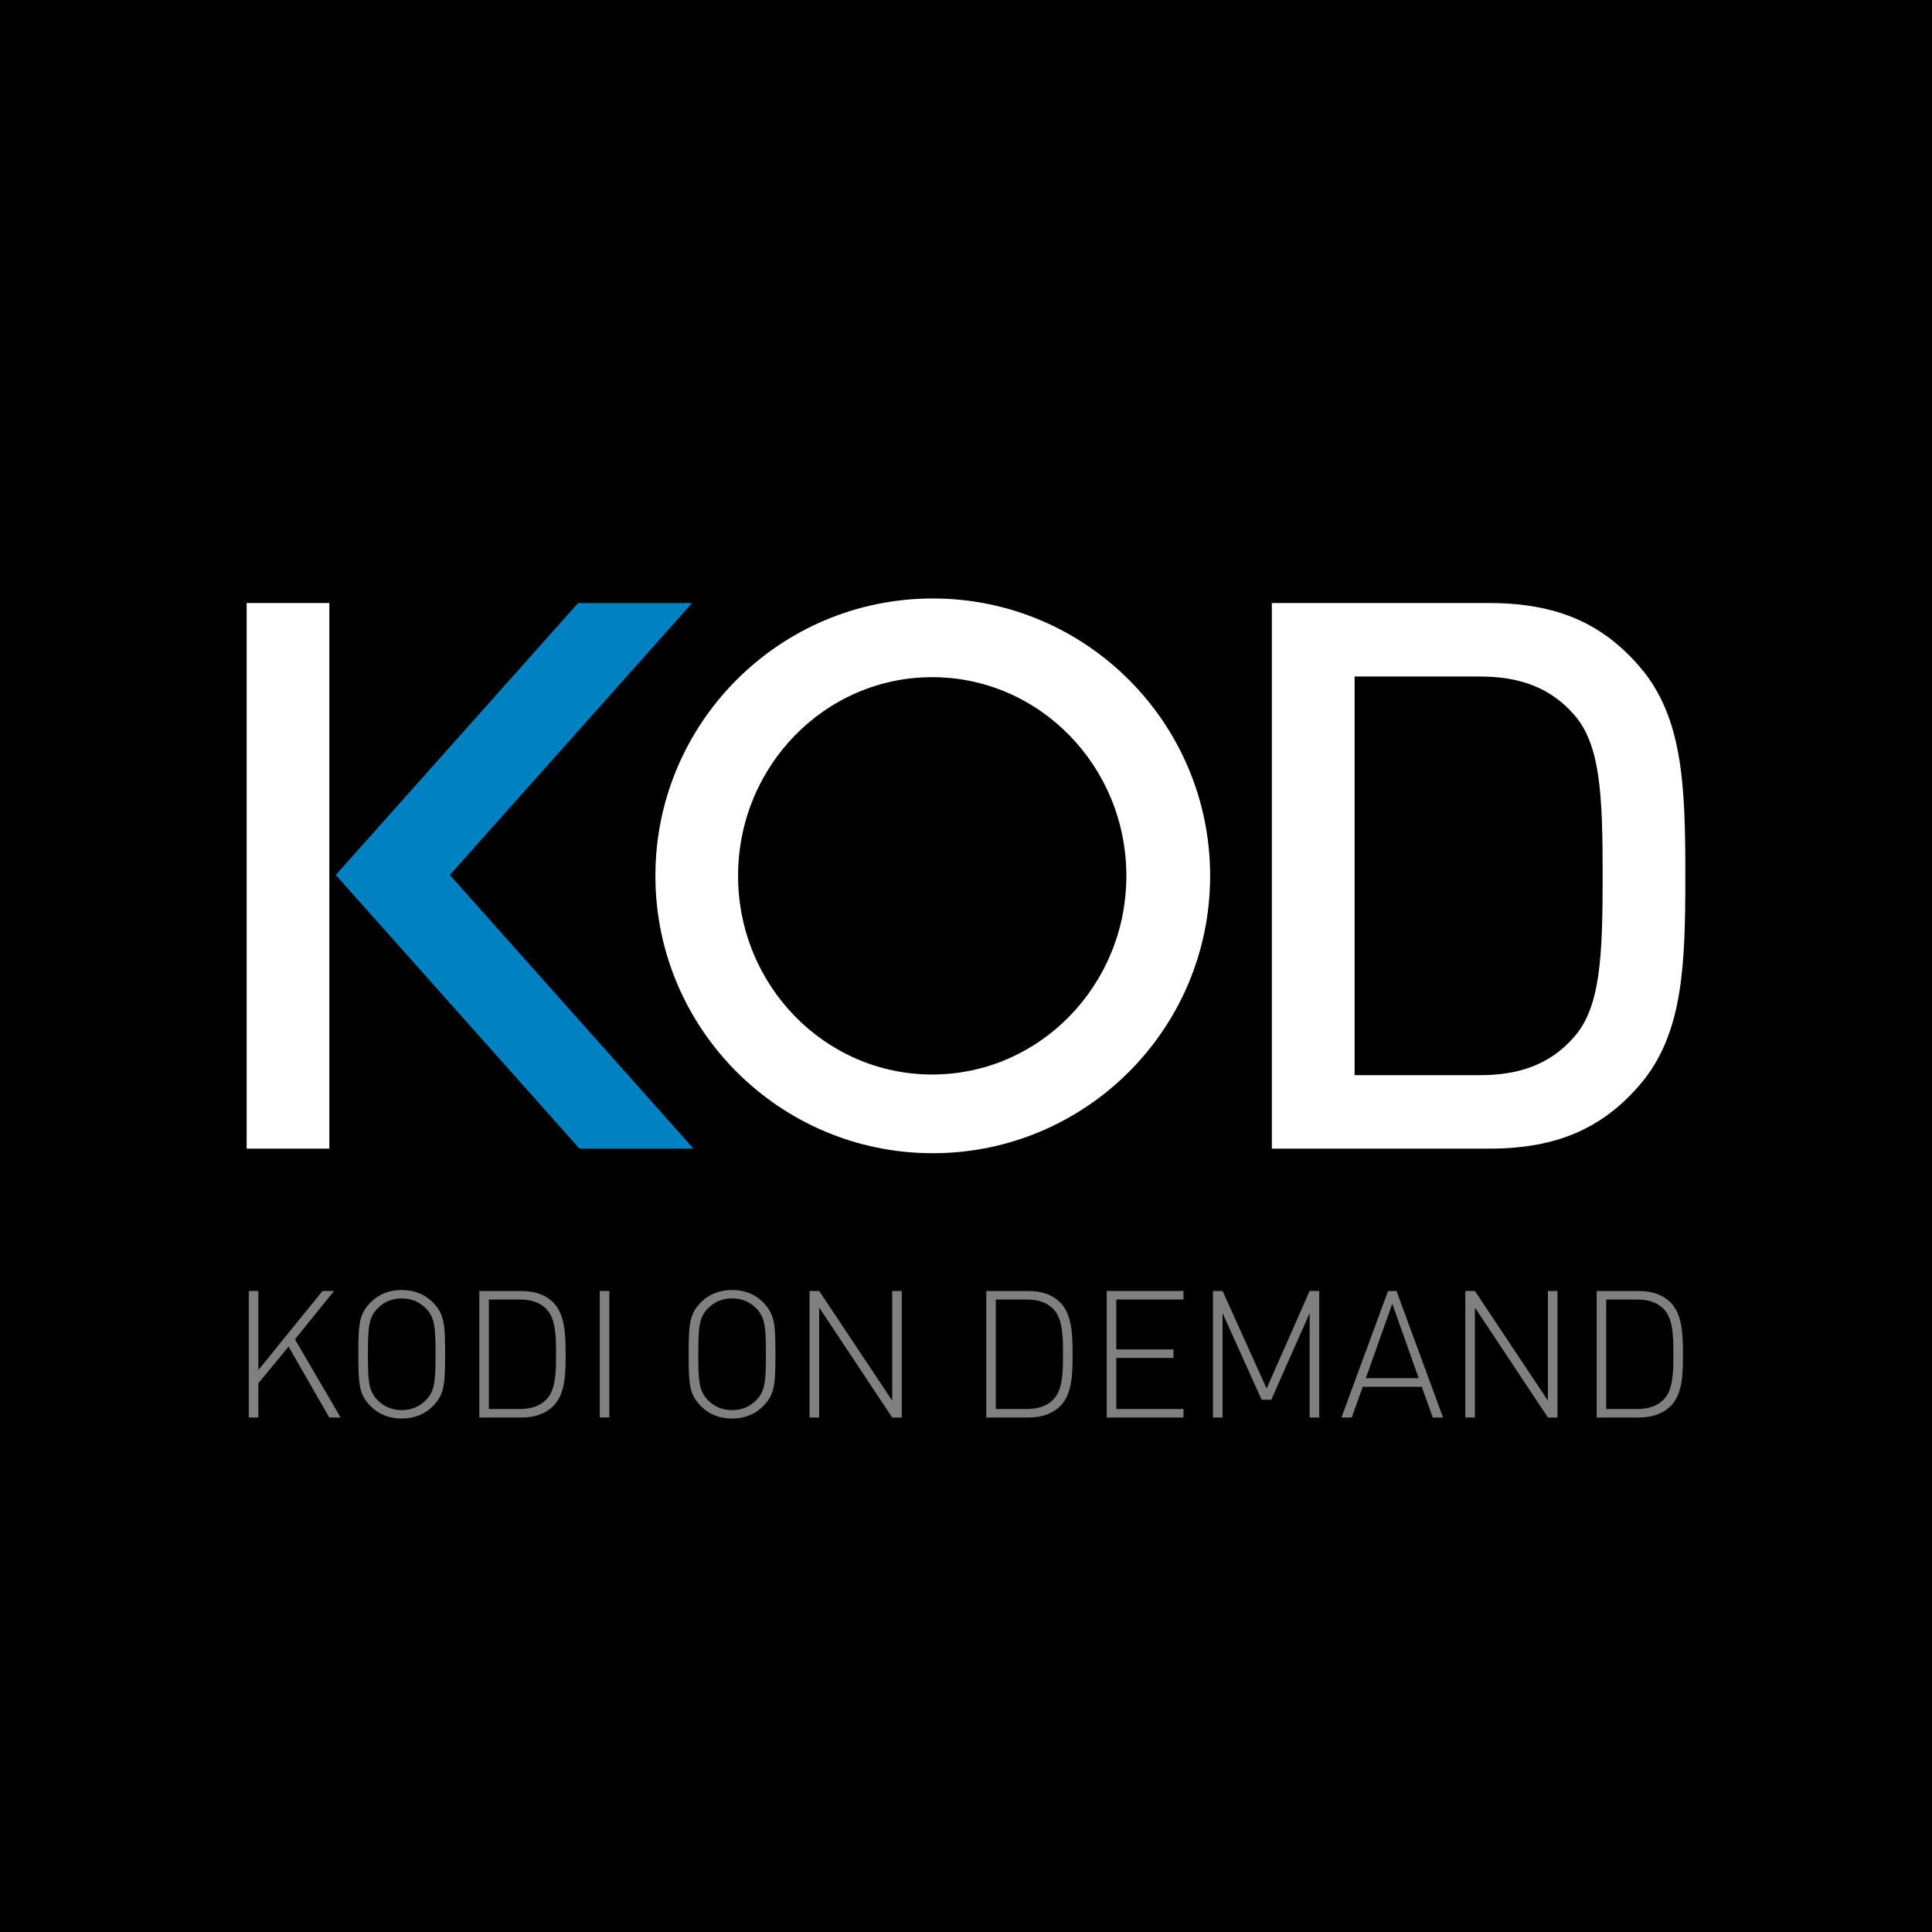
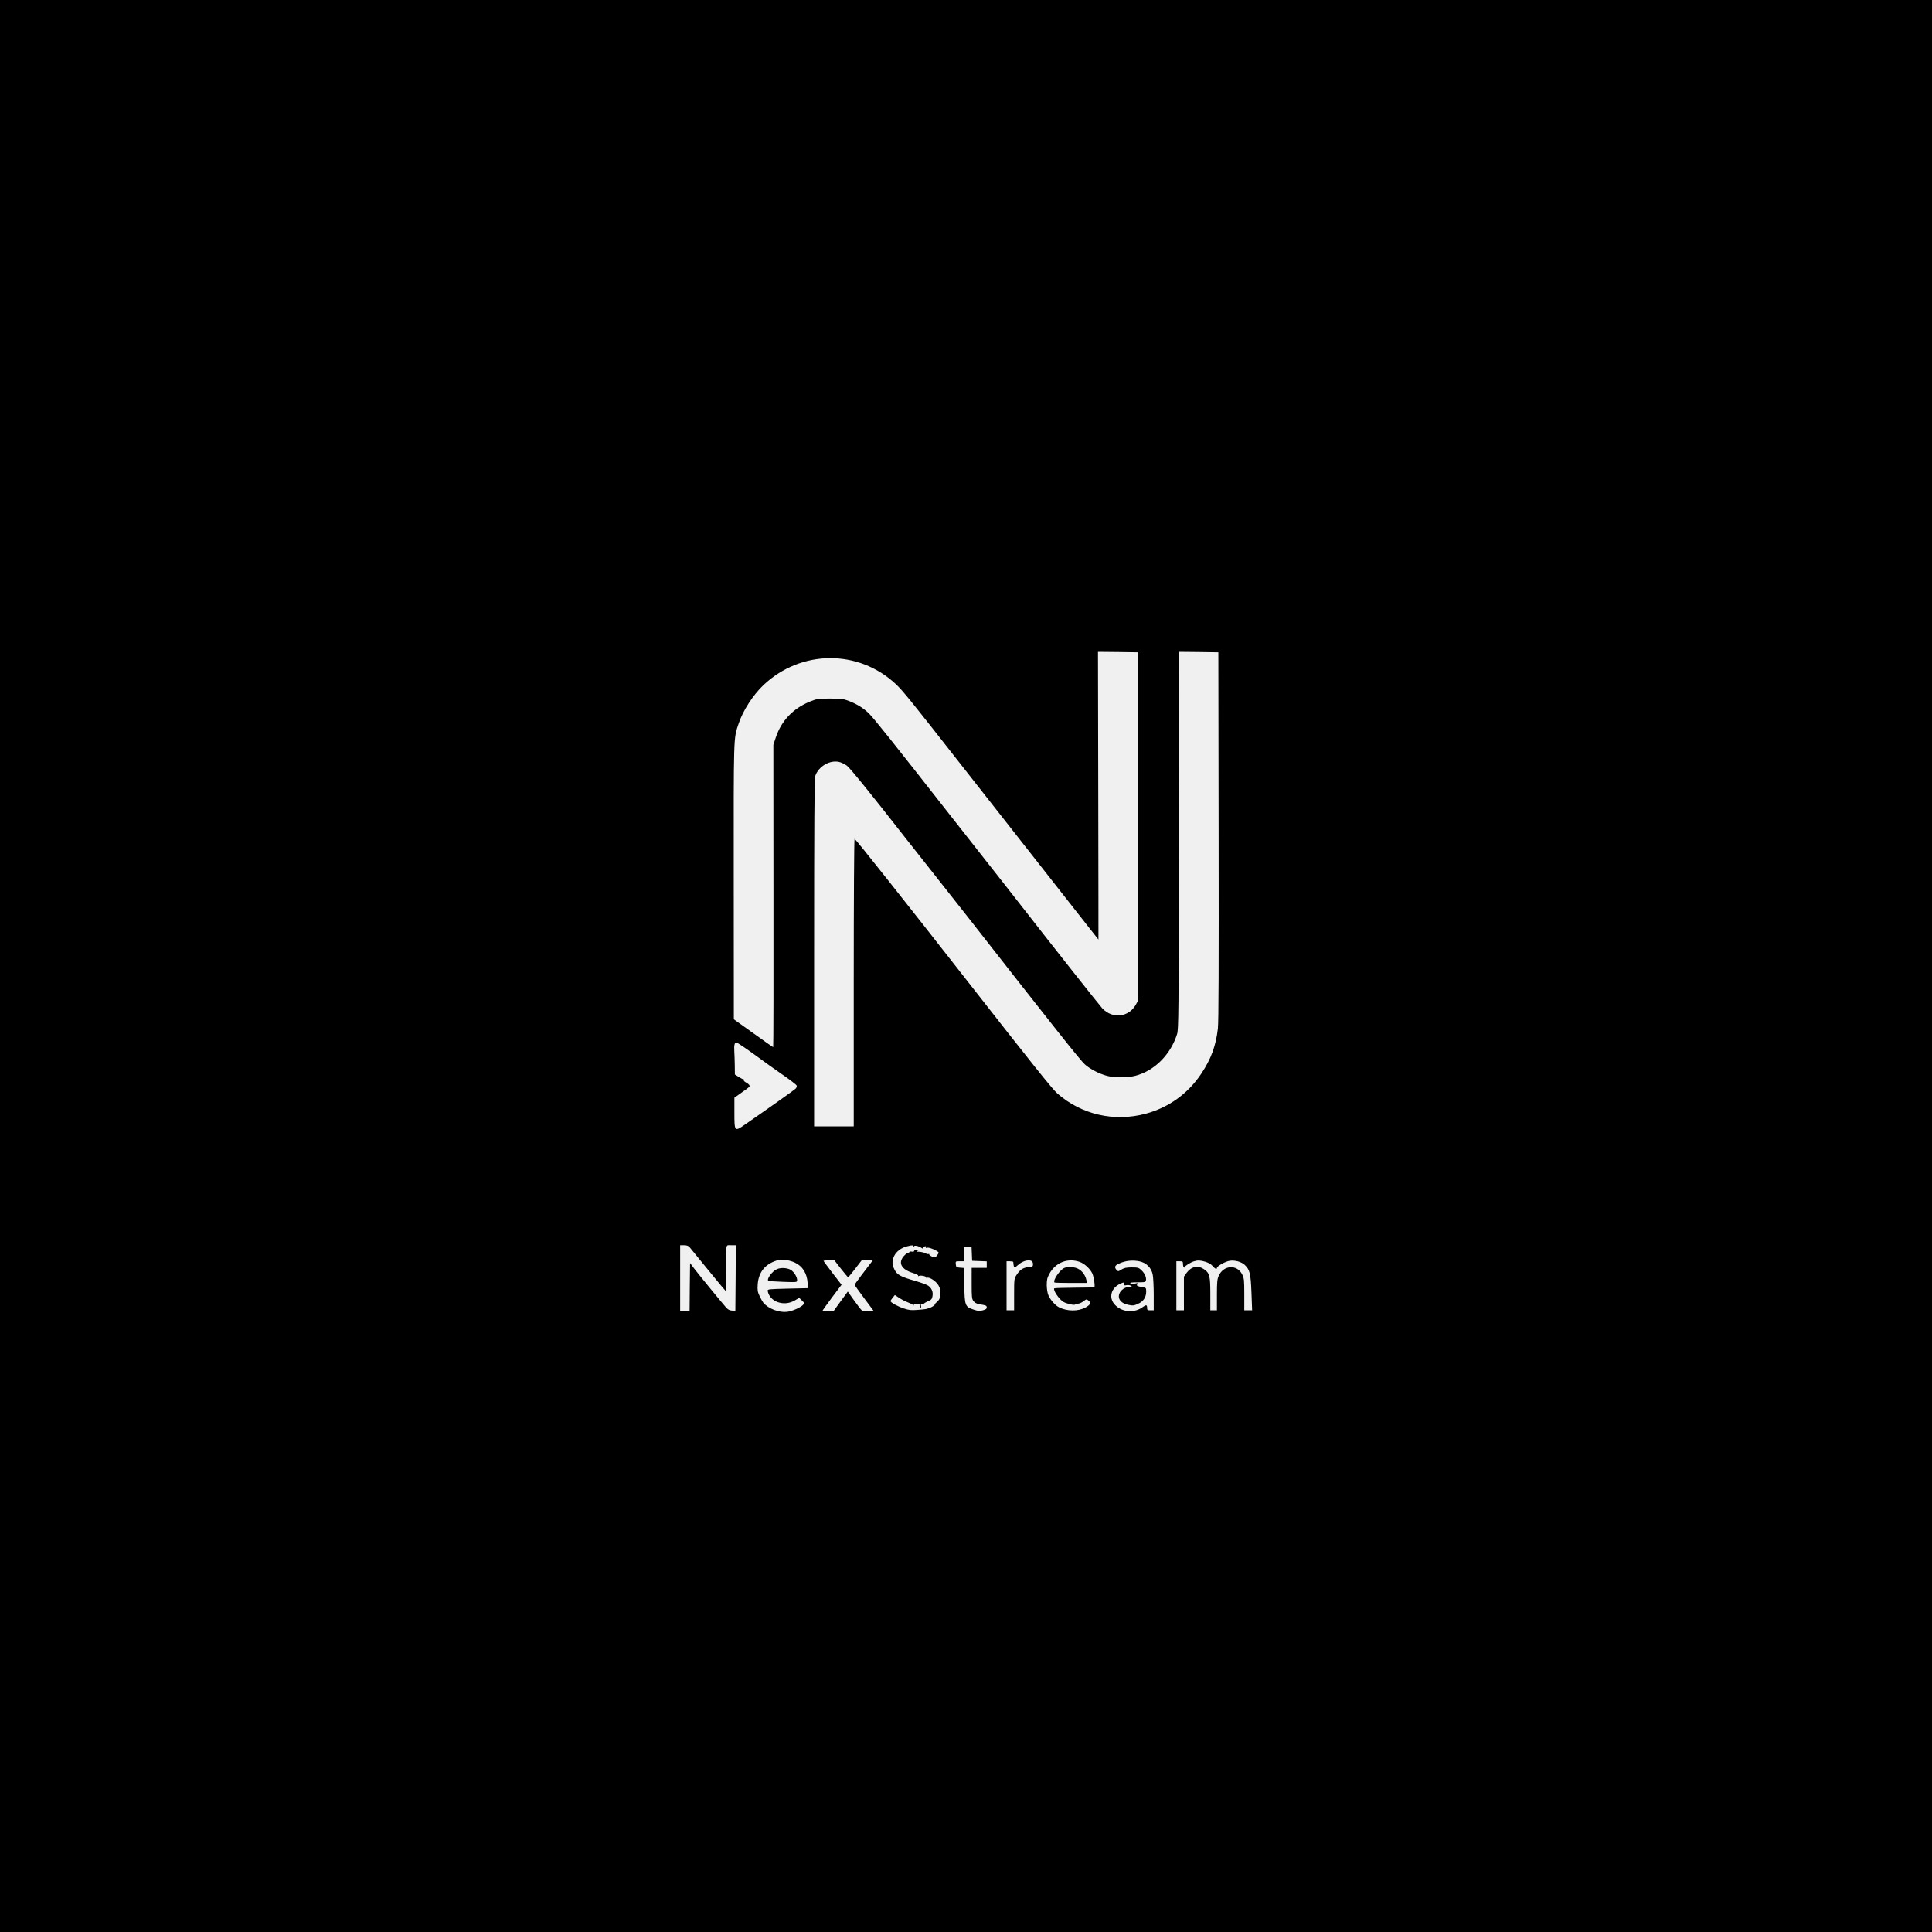
- <svg xmlns="http://www.w3.org/2000/svg" xmlns:xlink="http://www.w3.org/1999/xlink" version="1.1" id="Livello_1" x="0px" y="0px" viewBox="0 0 300 300" style="enable-background:new 0 0 300 300;" xml:space="preserve">
-   <style type="text/css">
- 	.st0{clip-path:url(#SVGID_2_);fill-rule:evenodd;clip-rule:evenodd;}
- 	.st1{clip-path:url(#SVGID_2_);fill-rule:evenodd;clip-rule:evenodd;fill:#FFFFFF;}
- 	.st2{clip-path:url(#SVGID_2_);fill-rule:evenodd;clip-rule:evenodd;fill:#0081C2;}
- 	.st3{clip-path:url(#SVGID_2_);fill:#FFFFFF;}
- 	.st4{opacity:0.5;clip-path:url(#SVGID_2_);fill:#FFFFFF;}
- </style>
-   <g>
-     <defs>
-       <rect id="SVGID_1_" width="300" height="300" />
-     </defs>
-     <clipPath id="SVGID_2_">
-       <use xlink:href="#SVGID_1_" style="overflow:visible;" />
-     </clipPath>
-     <rect class="st0" width="300" height="300" />
-     <rect x="38.3" y="93.64" class="st1" width="12.84" height="84.72" />
-     <polygon class="st2" points="52.14,135.87 89.77,93.64 107.48,93.64 69.85,135.87 107.69,178.36 89.98,178.36  " />
-     <path class="st1" d="M144.75,105.15c16.64,0,30.15,13.82,30.15,30.85s-13.51,30.85-30.15,30.85c-16.64,0-30.14-13.82-30.14-30.85   S128.11,105.15,144.75,105.15z M144.84,92.93c23.77,0,43.07,19.3,43.07,43.07s-19.3,43.07-43.07,43.07s-43.07-19.3-43.07-43.07   S121.07,92.93,144.84,92.93z" />
-     <path class="st3" d="M248.86,136c0,12.74-0.36,20.48-4.52,25.12c-3.69,4.17-8.45,5.83-14.52,5.83h-19.48v-61.9h19.48   c6.07,0,10.83,1.67,14.52,5.83C248.5,115.52,248.86,123.26,248.86,136z M261.7,136c0-13.69-0.36-23.93-6.42-31.66   c-6.06-7.49-13.44-10.7-24.04-10.7h-33.75v84.72h33.75c10.6,0,17.98-3.21,24.04-10.7C261.34,159.93,261.7,149.69,261.7,136z" />
-     <polygon class="st4" points="52.89,220.11 45.8,207.97 51.87,200.46 50.08,200.46 40.12,212.74 40.12,200.46 38.63,200.46    38.63,220.11 40.12,220.11 40.12,214.78 44.81,209.1 51.13,220.11  " />
-     <path class="st4" d="M67.63,210.29c0,4.14-0.11,5.74-1.52,7.15c-1.02,1.02-2.26,1.52-3.73,1.52c-1.46,0-2.71-0.5-3.73-1.52   c-1.41-1.41-1.52-3.01-1.52-7.15c0-4.14,0.11-5.74,1.52-7.15c1.02-1.02,2.26-1.52,3.73-1.52c1.46,0,2.7,0.5,3.73,1.52   C67.52,204.55,67.63,206.15,67.63,210.29z M69.12,210.29c0-4.77-0.14-6.29-1.96-8.11c-1.19-1.18-2.79-1.87-4.78-1.87   c-1.99,0-3.59,0.69-4.78,1.87c-1.82,1.82-1.96,3.34-1.96,8.11c0,4.77,0.14,6.29,1.96,8.11c1.19,1.18,2.79,1.87,4.78,1.87   c1.99,0,3.59-0.69,4.78-1.87C68.98,216.58,69.12,215.06,69.12,210.29z" />
-     <path class="st4" d="M86.34,210.29c0,2.57,0,5.46-1.46,6.98c-1.13,1.19-2.65,1.52-4.22,1.52h-4.75v-17h4.75   c1.57,0,3.09,0.33,4.22,1.52C86.34,204.82,86.34,207.72,86.34,210.29z M87.83,210.29c0-2.95-0.06-6.1-1.9-8.03   c-1.19-1.18-2.84-1.79-4.91-1.79h-6.59v19.64h6.59c2.07,0,3.73-0.61,4.91-1.79C87.8,216.44,87.83,213.24,87.83,210.29z" />
-     <rect x="93.13" y="200.46" class="st4" width="1.49" height="19.64" />
-     <path class="st4" d="M118.93,210.29c0,4.14-0.11,5.74-1.52,7.15c-1.02,1.02-2.26,1.52-3.73,1.52s-2.71-0.5-3.73-1.52   c-1.41-1.41-1.52-3.01-1.52-7.15c0-4.14,0.11-5.74,1.52-7.15c1.02-1.02,2.26-1.52,3.73-1.52s2.71,0.5,3.73,1.52   C118.82,204.55,118.93,206.15,118.93,210.29z M120.41,210.29c0-4.77-0.14-6.29-1.96-8.11c-1.19-1.18-2.79-1.87-4.78-1.87   c-1.99,0-3.59,0.69-4.78,1.87c-1.82,1.82-1.96,3.34-1.96,8.11c0,4.77,0.14,6.29,1.96,8.11c1.19,1.18,2.79,1.87,4.78,1.87   c1.99,0,3.59-0.69,4.78-1.87C120.28,216.58,120.41,215.06,120.41,210.29z" />
-     <polygon class="st4" points="140.03,220.11 140.03,200.46 138.54,200.46 138.54,217.49 127.2,200.46 125.71,200.46 125.71,220.11    127.2,220.11 127.2,203.03 138.54,220.11  " />
-     <path class="st4" d="M165.06,210.29c0,2.57,0,5.46-1.46,6.98c-1.13,1.19-2.65,1.52-4.22,1.52h-4.75v-17h4.75   c1.57,0,3.09,0.33,4.22,1.52C165.06,204.82,165.06,207.72,165.06,210.29z M166.55,210.29c0-2.95-0.06-6.1-1.9-8.03   c-1.19-1.18-2.84-1.79-4.91-1.79h-6.59v19.64h6.59c2.07,0,3.73-0.61,4.91-1.79C166.52,216.44,166.55,213.24,166.55,210.29z" />
-     <polygon class="st4" points="183.77,220.11 183.77,218.79 173.34,218.79 173.34,210.86 182.22,210.86 182.22,209.54 173.34,209.54    173.34,201.79 183.77,201.79 183.77,200.46 171.85,200.46 171.85,220.11  " />
-     <polygon class="st4" points="204.85,220.11 204.85,200.46 203.36,200.46 196.68,215.61 189.84,200.46 188.35,200.46 188.35,220.11    189.84,220.11 189.84,203.91 195.91,217.35 197.4,217.35 203.36,203.91 203.36,220.11  " />
-     <path class="st4" d="M216.19,202.45l4.11,11.56h-8.22L216.19,202.45z M224.08,220.11l-7.23-19.64h-1.32l-7.23,19.64h1.6l1.71-4.77   h9.16l1.71,4.77H224.08z" />
-     <polygon class="st4" points="241.85,220.11 241.85,200.46 240.36,200.46 240.36,217.49 229.02,200.46 227.53,200.46 227.53,220.11    229.02,220.11 229.02,203.03 240.36,220.11  " />
-     <path class="st4" d="M259.84,210.29c0,2.57,0,5.46-1.46,6.98c-1.13,1.19-2.65,1.52-4.22,1.52h-4.75v-17h4.75   c1.57,0,3.09,0.33,4.22,1.52C259.84,204.82,259.84,207.72,259.84,210.29z M261.33,210.29c0-2.95-0.06-6.1-1.9-8.03   c-1.19-1.18-2.84-1.79-4.91-1.79h-6.59v19.64h6.59c2.07,0,3.73-0.61,4.91-1.79C261.3,216.44,261.33,213.24,261.33,210.29z" />
+ <svg xmlns="http://www.w3.org/2000/svg" version="1.0" width="2048pt" height="2048pt" viewBox="0 0 2048 2048" preserveAspectRatio="xMidYMid meet">
+   <g transform="translate(0,2048) scale(0.1,-0.1)" fill="#000000" stroke="none">
+     <path d="M0 10240 l0 -10240 10240 0 10240 0 0 10240 0 10240 -10240 0 -10240 0 0 -10240z m12065 1480 l0 -1845 -22 -40 c-74 -139 -250 -160 -359 -43 -27 29 -541 679 -789 998 -49 63 -196 250 -325 415 -130 165 -339 431 -464 590 -677 864 -845 1073 -897 1124 -58 56 -120 94 -204 128 -64 25 -81 27 -205 28 -128 0 -139 -2 -212 -31 -180 -73 -304 -202 -364 -381 l-26 -78 1 -1602 c1 -882 0 -1603 -3 -1603 -3 0 -98 66 -211 148 l-206 147 -1 1460 c-1 1578 -3 1512 52 1675 45 137 153 303 262 407 399 377 1006 382 1403 12 74 -69 163 -179 676 -834 130 -165 420 -534 644 -820 469 -596 598 -761 732 -932 53 -68 96 -123 97 -123 0 0 0 686 -2 1525 l-3 1525 213 -2 213 -3 0 -1845z m853 -100 c2 -1380 0 -1974 -8 -2044 -21 -182 -72 -321 -175 -476 -141 -213 -347 -361 -591 -426 -335 -89 -681 -9 -937 216 -54 48 -261 307 -960 1200 -657 840 -1175 1493 -1188 1498 -5 2 -9 -629 -9 -1522 l0 -1526 -210 0 -210 0 0 1836 c0 1347 3 1847 11 1875 33 107 164 181 265 149 22 -7 54 -24 72 -37 33 -24 273 -321 622 -768 90 -115 225 -286 300 -380 74 -93 232 -294 350 -444 939 -1200 1202 -1531 1250 -1574 54 -49 155 -101 237 -122 75 -20 219 -19 297 1 203 52 376 225 444 444 15 51 17 209 19 2053 l3 1997 208 -2 207 -3 3 -1945z m-4923 -2317 c96 -71 235 -170 309 -221 74 -51 137 -100 141 -109 3 -10 -2 -24 -12 -34 -15 -15 -299 -216 -541 -383 -105 -73 -107 -71 -107 130 l0 158 73 52 c41 28 79 57 84 62 12 12 -3 31 -40 51 -12 7 -20 16 -17 22 4 5 3 8 -2 7 -4 -1 -27 10 -50 25 l-43 27 -1 98 c-1 53 -3 120 -5 147 -4 64 3 95 21 95 8 0 94 -57 190 -127z m-684 -2045 c11 -13 101 -123 200 -245 100 -123 184 -223 186 -223 3 0 4 98 3 218 -4 302 -10 272 50 272 l50 0 -2 -347 -3 -348 -35 2 c-26 1 -43 10 -65 35 -51 58 -300 362 -341 417 l-39 52 -3 -255 -2 -256 -50 0 -50 0 0 350 0 350 41 0 c30 0 46 -6 60 -22z m2370 10 c0 -10 2 -10 6 -1 6 15 46 7 81 -15 18 -12 22 -12 20 -2 -2 8 5 16 16 18 12 3 16 0 11 -8 -5 -9 -2 -10 13 -6 22 7 122 -37 122 -53 0 -5 -8 -19 -19 -32 -17 -21 -21 -22 -50 -10 -17 8 -31 18 -31 24 0 6 -3 8 -6 4 -4 -3 -19 0 -35 8 -15 8 -45 15 -66 16 -30 0 -34 2 -18 9 18 8 17 9 -7 9 -16 1 -28 -4 -28 -10 0 -7 -10 -9 -25 -7 -14 3 -25 1 -25 -3 0 -5 -6 -9 -14 -9 -8 0 -28 -16 -45 -35 -64 -73 -26 -142 99 -180 34 -10 57 -22 53 -28 -4 -6 -1 -7 6 -3 16 10 83 -2 76 -14 -3 -4 3 -6 12 -4 29 7 96 -38 121 -81 18 -32 22 -51 19 -94 -3 -46 -9 -59 -36 -83 -17 -15 -28 -28 -24 -28 13 0 -37 -32 -55 -35 -9 -2 -17 -4 -17 -6 0 -4 -44 -10 -115 -15 -61 -5 -87 -2 -140 16 -64 21 -140 63 -140 78 0 4 10 20 23 36 l23 28 44 -29 c25 -17 65 -38 90 -47 25 -10 51 -23 59 -29 12 -9 13 -9 7 1 -5 9 3 12 28 12 35 0 43 -10 37 -43 -1 -5 3 -6 8 -3 5 3 7 15 4 26 -4 16 -2 19 11 14 9 -3 16 -2 16 2 0 5 20 18 45 29 38 16 45 24 50 56 8 45 -9 84 -45 110 -14 10 -74 32 -135 50 -156 44 -195 65 -222 119 -28 54 -29 92 -4 147 22 46 77 88 139 102 53 13 62 13 63 -1z m621 -80 l3 -73 78 -3 77 -3 0 -34 0 -35 -80 0 -80 0 0 -164 c0 -149 2 -166 20 -189 13 -17 35 -28 58 -32 75 -12 82 -15 82 -35 0 -14 -11 -22 -41 -30 -35 -10 -51 -8 -97 7 -92 30 -96 41 -100 258 l-4 184 -41 3 c-39 3 -42 5 -45 36 -3 32 -3 32 42 32 l46 0 0 75 0 75 40 0 39 0 3 -72z m-1878 -91 c83 -38 131 -114 137 -217 l4 -55 -215 -5 c-208 -5 -215 -6 -212 -25 21 -115 171 -168 286 -101 l48 28 29 -28 c27 -26 28 -29 12 -46 -26 -28 -113 -67 -169 -74 -85 -10 -198 32 -252 96 -7 8 -25 39 -39 69 -22 46 -25 63 -21 125 9 136 85 225 223 260 38 9 117 -3 169 -27z m491 -67 c39 -49 72 -89 75 -90 3 0 36 41 75 90 l69 90 59 0 59 0 -28 -37 c-15 -21 -59 -78 -96 -126 -37 -49 -68 -92 -68 -97 0 -4 45 -68 100 -141 l100 -134 -56 -3 c-33 -2 -62 2 -70 9 -8 6 -44 53 -81 105 l-66 93 -76 -104 -76 -105 -57 0 c-32 0 -58 3 -58 7 0 3 45 66 100 140 l101 134 -96 124 c-52 68 -95 126 -95 129 0 3 26 6 58 6 l57 0 70 -90z m2019 84 c9 -4 16 -18 16 -34 0 -26 -3 -28 -48 -32 -57 -6 -90 -27 -126 -83 -25 -38 -26 -43 -26 -207 l0 -168 -40 0 -40 0 0 260 0 260 35 0 c19 0 35 -3 36 -7 0 -5 2 -18 3 -30 4 -35 11 -36 42 -7 48 44 107 64 148 48z m509 -10 c49 -16 108 -69 134 -119 17 -32 34 -143 23 -150 -4 -2 -99 -5 -213 -5 -113 -1 -208 -4 -211 -7 -17 -17 53 -120 99 -145 34 -19 115 -37 121 -27 3 5 16 9 30 9 14 0 40 11 58 25 32 25 34 25 55 8 29 -24 20 -44 -30 -72 -78 -44 -199 -43 -285 2 -39 20 -89 77 -110 125 -10 22 -17 65 -18 107 0 59 4 78 29 124 65 118 192 168 318 125z m637 5 c71 -15 124 -67 139 -138 6 -29 11 -126 11 -216 l0 -165 -35 0 c-30 0 -35 3 -35 23 0 36 -9 38 -44 13 -85 -65 -211 -59 -288 13 -82 76 -56 189 54 236 35 14 37 14 33 -5 -3 -16 1 -18 25 -14 15 4 36 1 47 -5 16 -9 15 -10 -10 -11 -37 0 -80 -23 -101 -54 -39 -61 -4 -120 84 -138 49 -10 60 -9 102 10 58 25 88 70 88 129 0 41 -1 42 -37 48 -57 10 -66 14 -59 30 3 8 4 15 3 15 -1 0 -16 -4 -32 -9 -21 -6 -34 -4 -42 4 -8 9 9 12 76 12 81 0 86 2 89 23 5 31 -14 73 -49 106 -28 26 -37 29 -102 29 -57 0 -79 -5 -108 -22 -35 -22 -37 -22 -53 -5 -26 29 -19 48 25 67 70 32 144 40 219 24z m697 -4 c32 -10 61 -26 77 -45 25 -30 46 -39 46 -20 0 18 91 69 135 75 54 9 123 -10 159 -43 54 -51 64 -89 72 -294 l7 -188 -42 0 -41 0 0 168 c0 154 -2 171 -22 212 -55 109 -197 101 -249 -14 -16 -35 -19 -67 -19 -203 l0 -163 -35 0 -35 0 0 173 c0 194 -8 223 -69 264 -63 42 -133 27 -181 -38 l-30 -42 0 -179 0 -178 -40 0 -40 0 0 260 0 260 35 0 c32 0 35 -2 35 -29 0 -17 5 -33 10 -36 6 -3 10 -2 10 4 0 12 61 50 98 61 41 12 63 11 119 -5z" />
+     <path d="M8235 7026 c-49 -21 -110 -105 -91 -123 3 -3 73 -8 156 -11 149 -5 150 -5 150 17 0 29 -22 71 -54 100 -32 30 -115 39 -161 17z" />
+     <path d="M11284 7040 c-48 -19 -126 -134 -106 -155 3 -3 82 -5 175 -5 l170 0 -7 31 c-10 50 -45 98 -87 119 -39 21 -108 25 -145 10z" />
  </g>
</svg>
